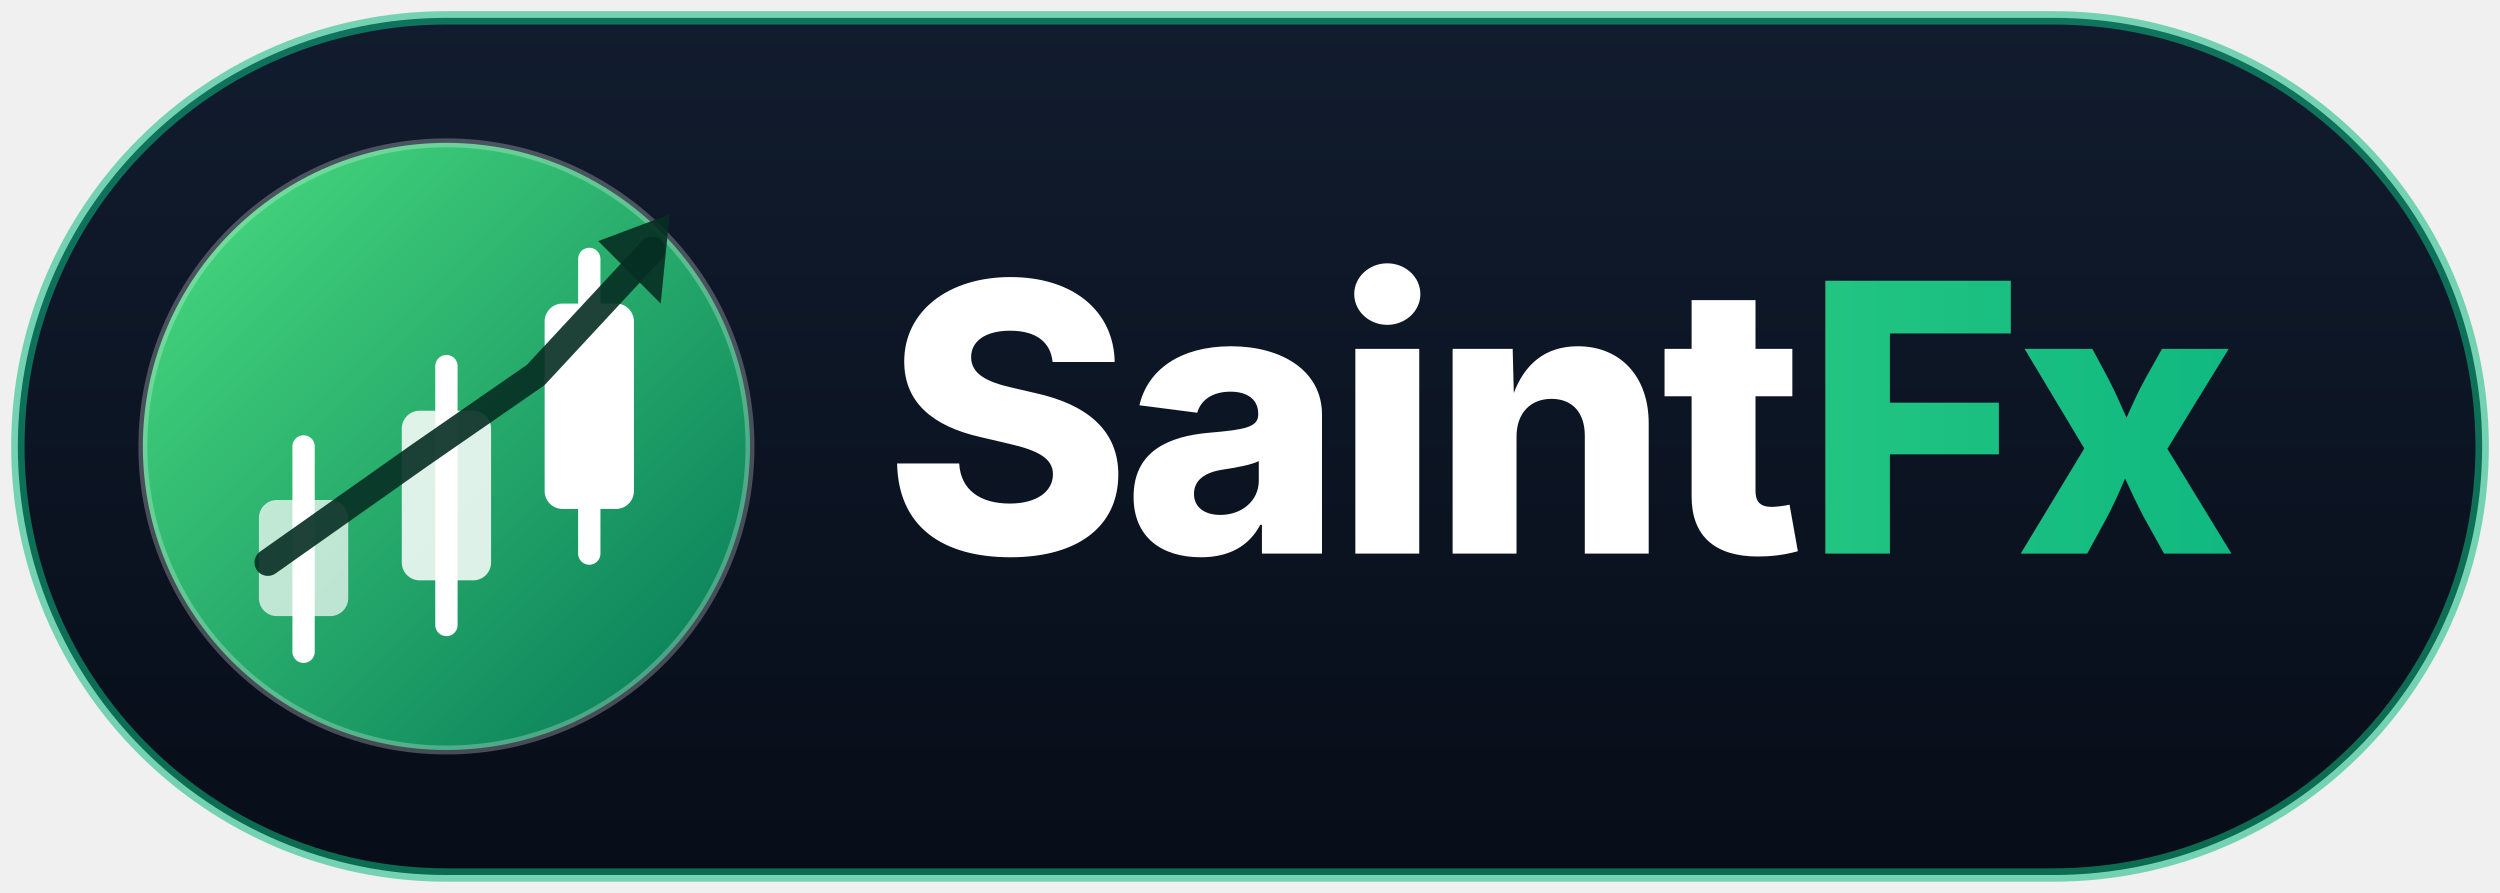
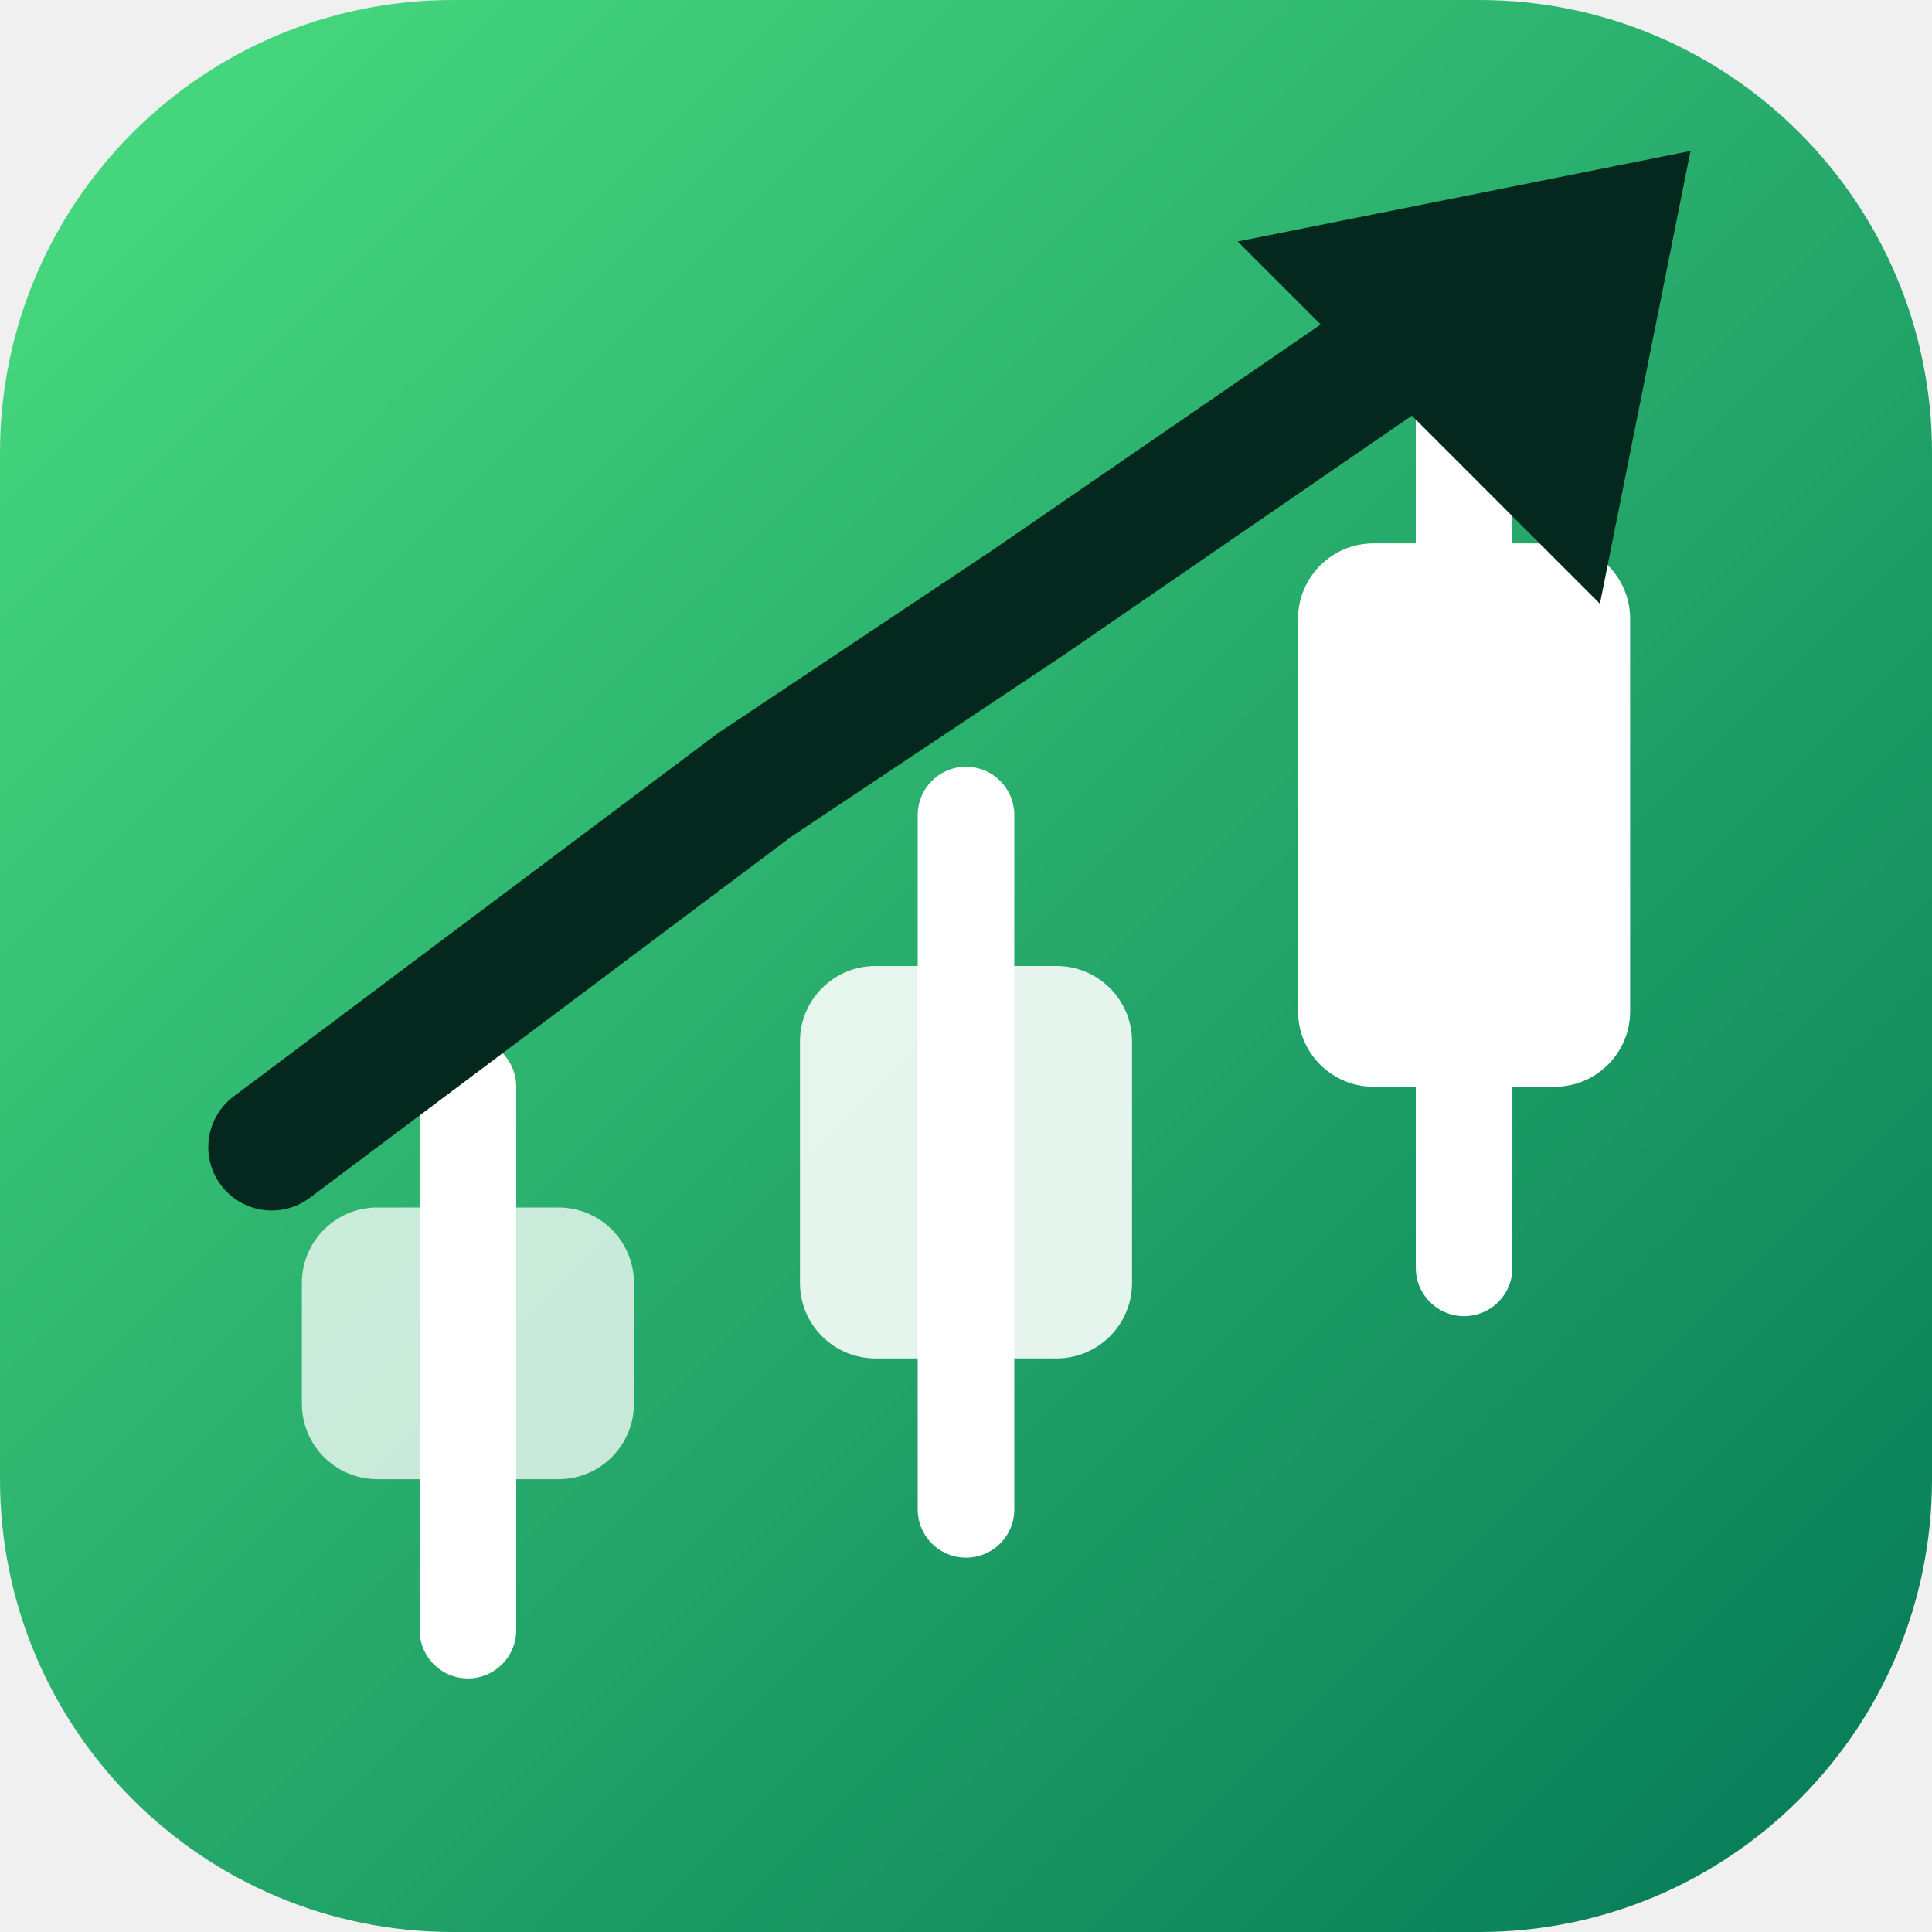
- <svg xmlns="http://www.w3.org/2000/svg" viewBox="0 0 560 200" width="560" height="200">
+ <svg xmlns="http://www.w3.org/2000/svg" viewBox="0 0 64 64" width="64" height="64">
  <defs>
    <linearGradient id="g" x1="0" y1="0" x2="1" y2="1">
      <stop offset="0" stop-color="#4ade80" />
      <stop offset="1" stop-color="#047857" />
    </linearGradient>
-     <linearGradient id="t" x1="0" y1="0" x2="1" y2="0">
-       <stop offset="0" stop-color="#4ade80" />
-       <stop offset="1" stop-color="#10b981" />
-     </linearGradient>
-     <linearGradient id="bg" x1="0" y1="0" x2="0" y2="1">
-       <stop offset="0" stop-color="#111c2e" />
-       <stop offset="1" stop-color="#070d18" />
-     </linearGradient>
  </defs>
-   <rect x="4" y="4" width="552" height="192" rx="96" fill="url(#bg)" stroke="#10b981" stroke-opacity="0.55" stroke-width="3" />
-   <circle cx="100" cy="100" r="68" fill="url(#g)" />
-   <circle cx="100" cy="100" r="68" fill="none" stroke="#ffffff" stroke-opacity="0.25" stroke-width="2" />
-   <g stroke="#ffffff" stroke-width="5" stroke-linecap="round">
-     <line x1="68" y1="100" x2="68" y2="146" />
-     <line x1="100" y1="82" x2="100" y2="140" />
-     <line x1="132" y1="58" x2="132" y2="124" />
+   <rect width="64" height="64" rx="15" fill="url(#g)" />
+   <g stroke="#ffffff" stroke-width="3.2" stroke-linecap="round">
+     <line x1="15.5" y1="36" x2="15.5" y2="54" />
+     <line x1="32" y1="27" x2="32" y2="50" />
+     <line x1="48.5" y1="12" x2="48.5" y2="42" />
  </g>
  <g fill="#ffffff">
-     <rect x="58" y="112" width="20" height="26" rx="4" opacity="0.7" />
-     <rect x="90" y="92" width="20" height="38" rx="4" opacity="0.85" />
-     <rect x="122" y="68" width="20" height="46" rx="4" />
+     <rect x="10" y="40" width="11" height="9" rx="2.5" opacity="0.75" />
+     <rect x="26.5" y="32" width="11" height="13" rx="2.5" opacity="0.88" />
+     <rect x="43" y="18" width="11" height="18" rx="2.5" />
  </g>
-   <polyline points="60,126 94,102 120,84 146,56" fill="none" stroke="#052e22" stroke-width="6" stroke-linecap="round" stroke-linejoin="round" opacity="0.9" />
-   <polygon points="150,48 134,54 148,68" fill="#052e22" opacity="0.9" />
-   <text x="198" y="124" font-family="Inter, 'DejaVu Sans', sans-serif" font-weight="800" font-size="84" letter-spacing="-2" fill="#ffffff">Saint<tspan fill="url(#t)">Fx</tspan>
-   </text>
+   <polyline points="9,38 25,26 34,20 50,9" fill="none" stroke="#04281e" stroke-width="4.2" stroke-linecap="round" stroke-linejoin="round" />
+   <polygon points="56,5 41,8 53,20" fill="#04281e" />
</svg>
